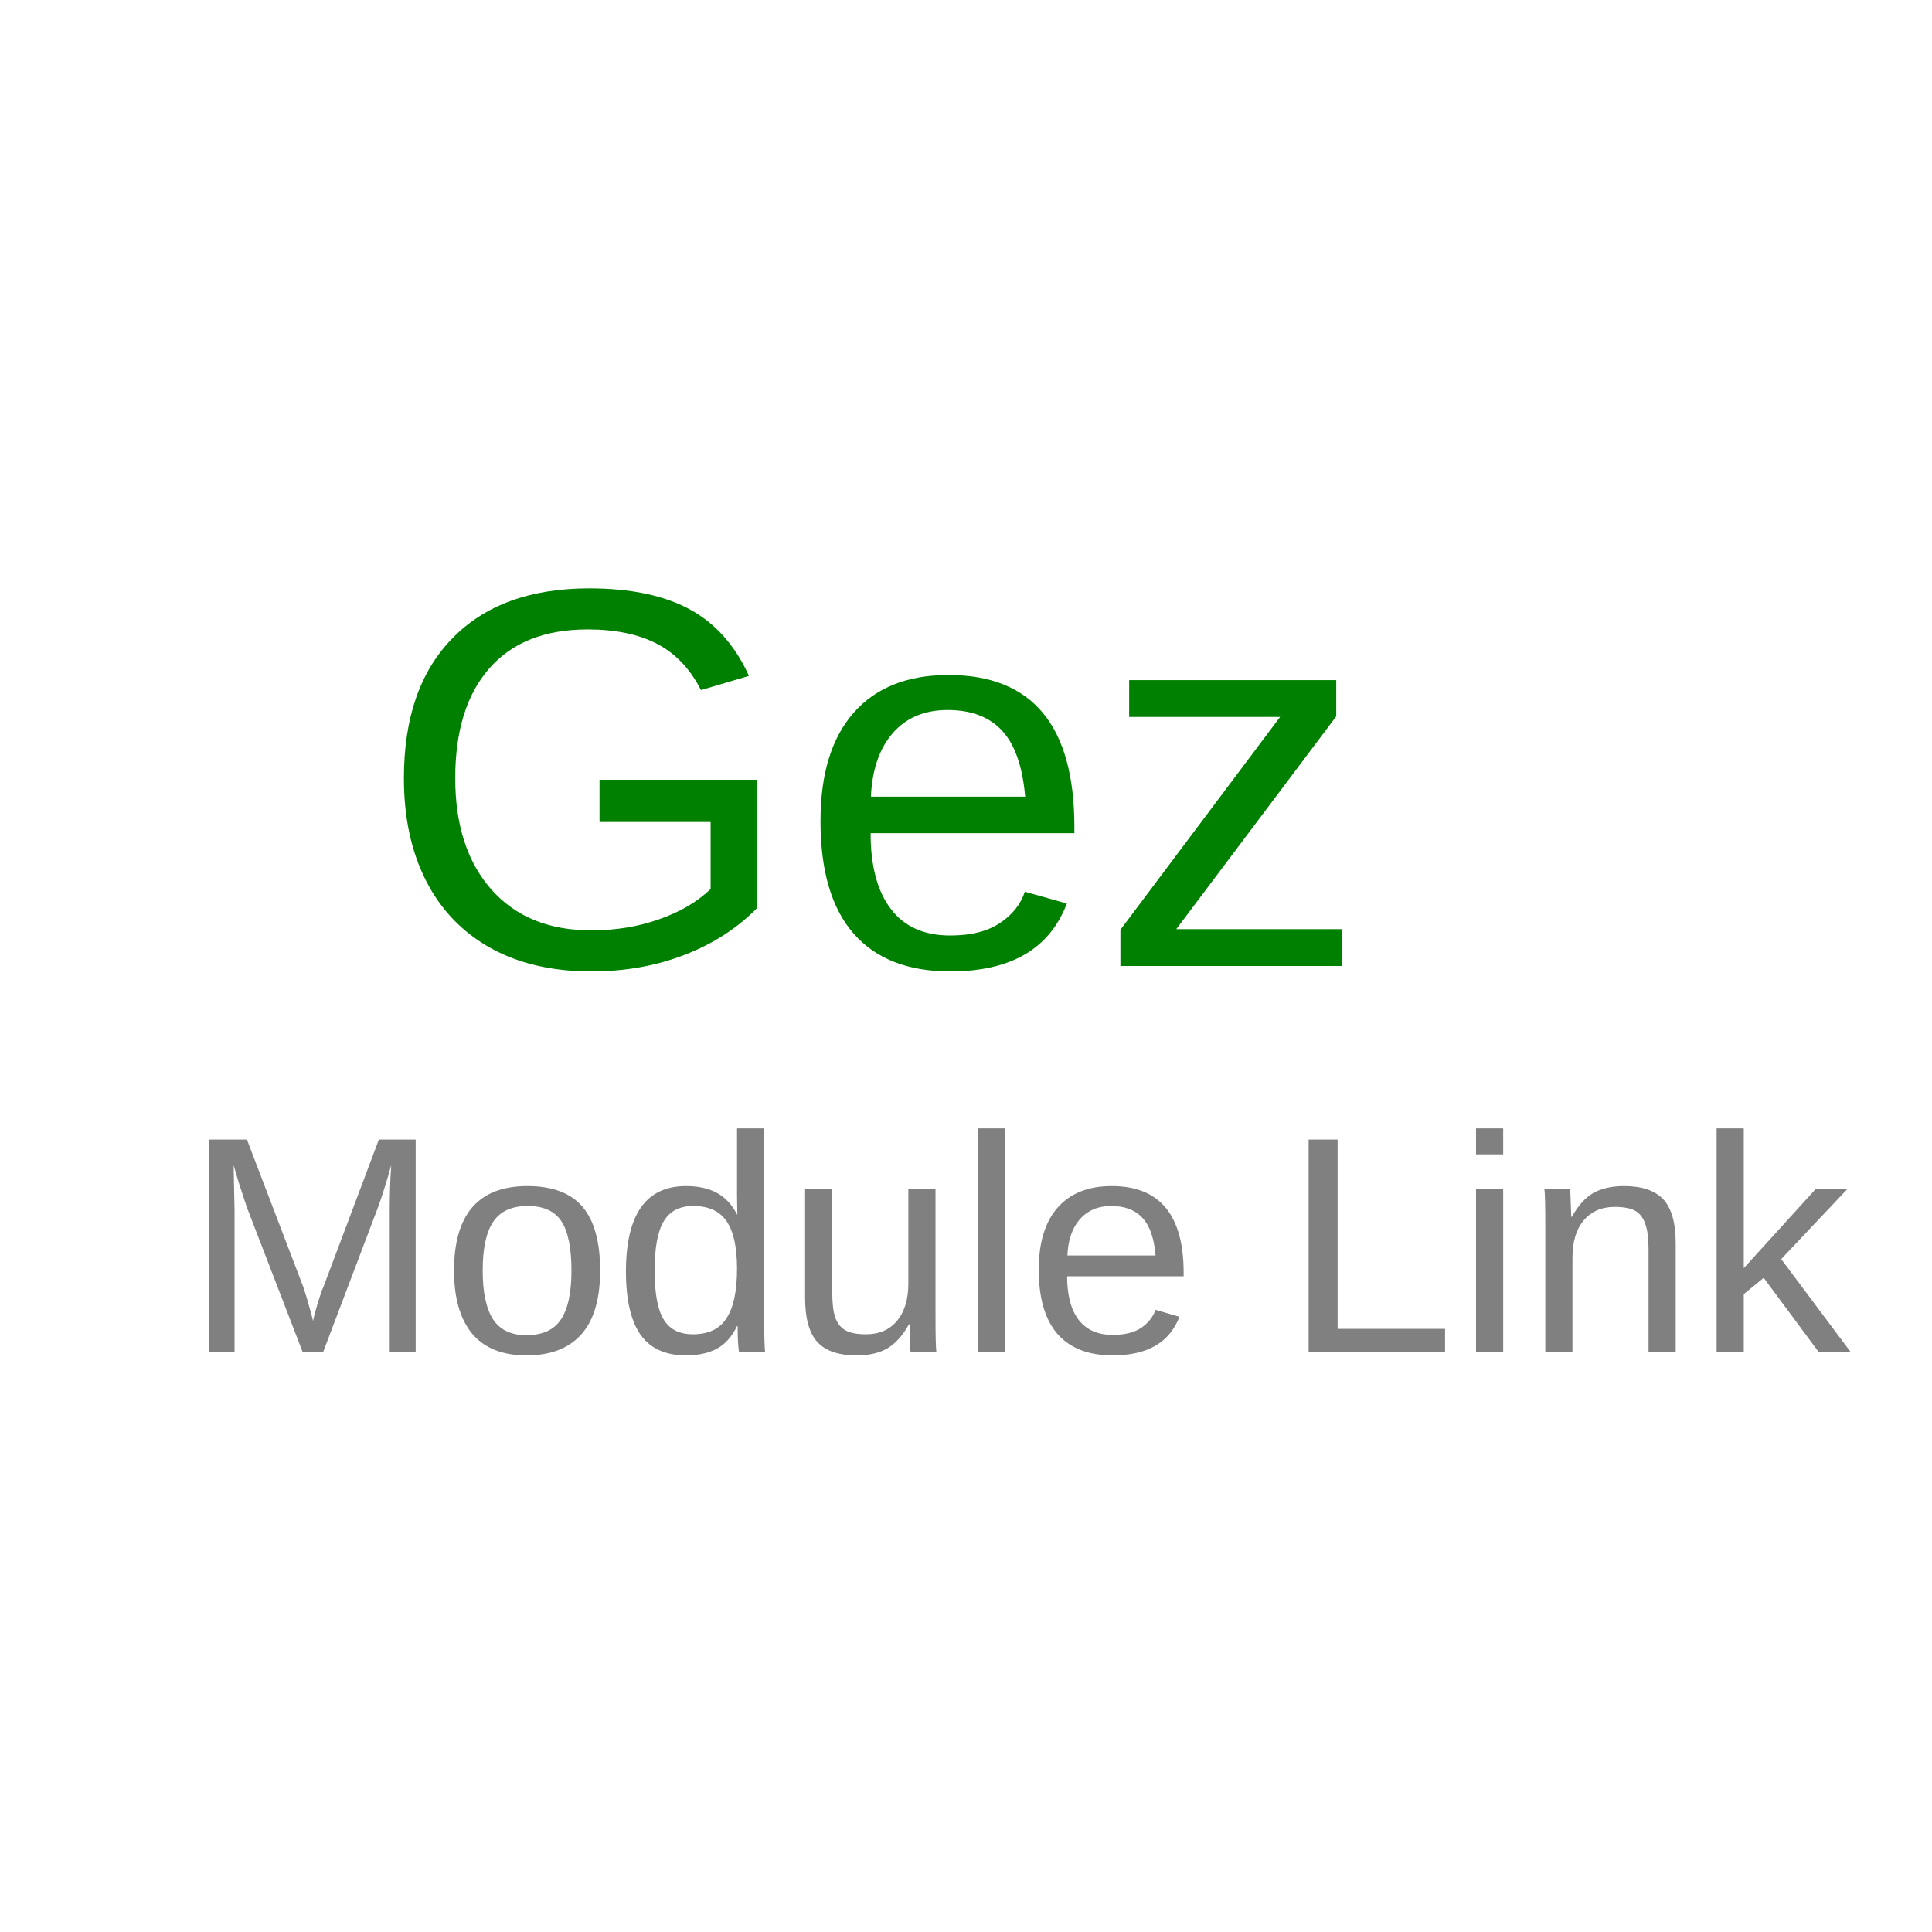
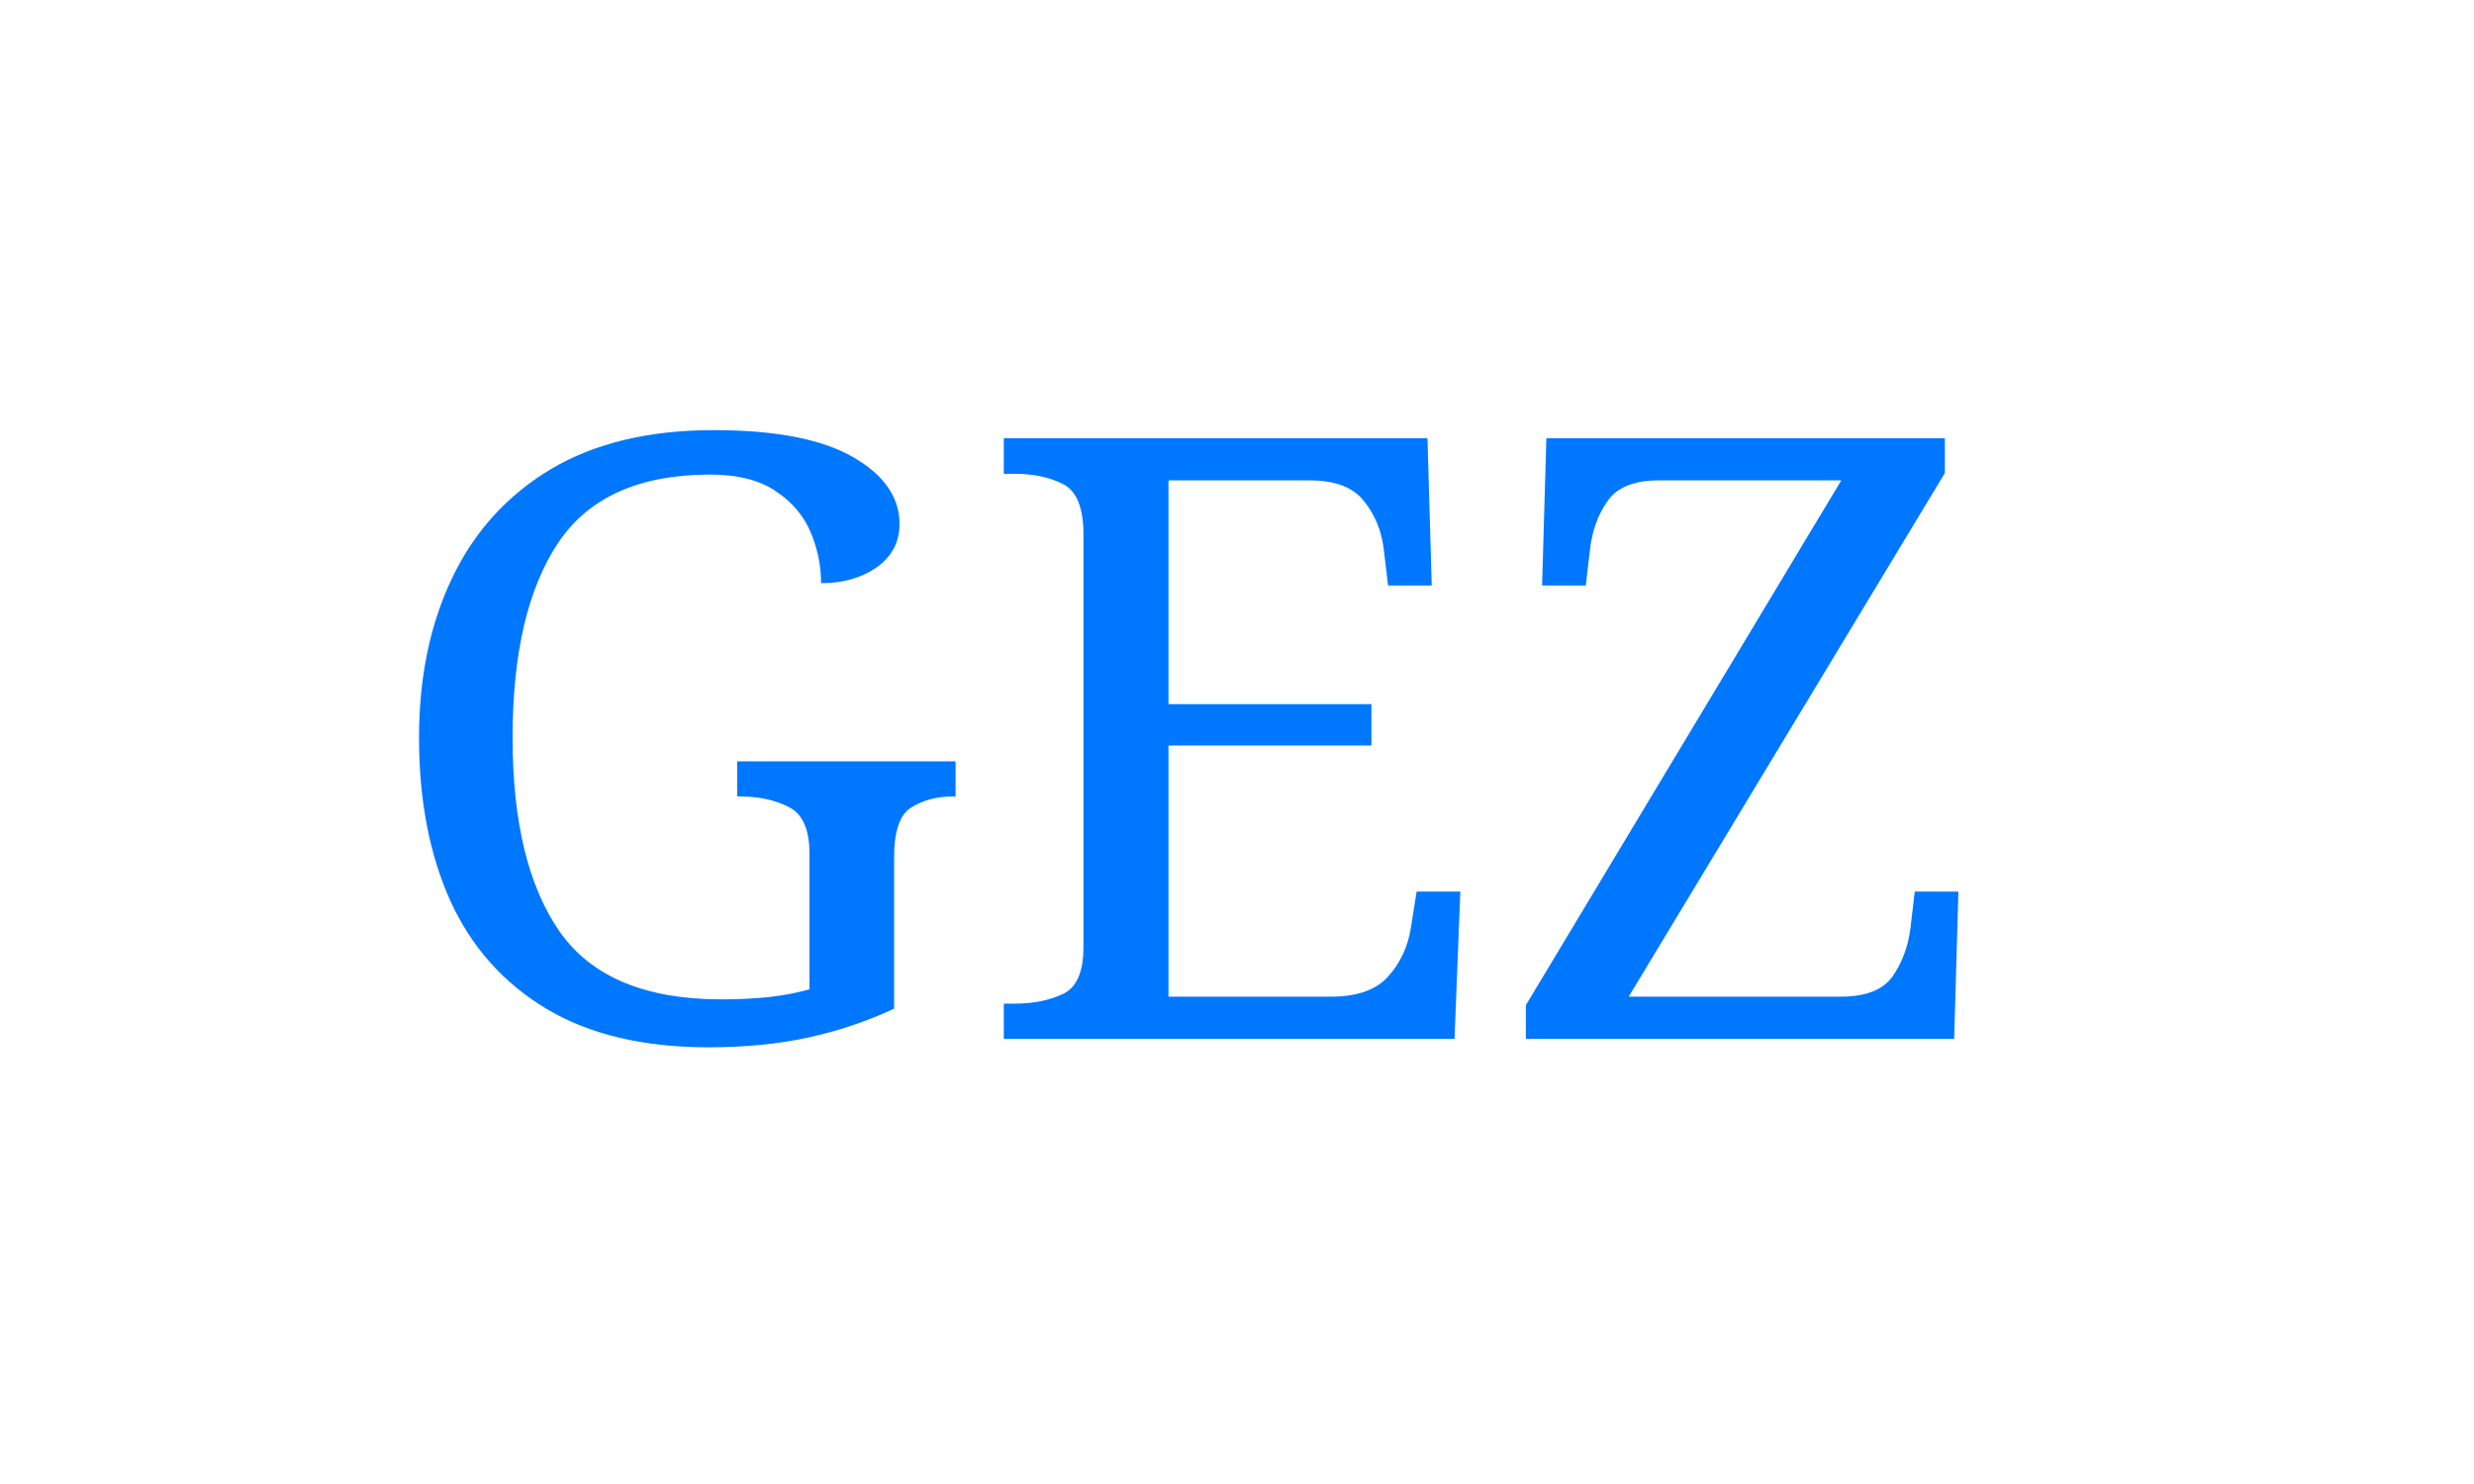
- <svg xmlns="http://www.w3.org/2000/svg" width="100" height="100">
-   <text x="19.5%" y="50%" font-family="Arial" font-size="28" text-align="center" fill="green" transform="translate(-50%, -50%)">Gez</text>
-   <text x="9.5%" y="70%" font-family="Arial" font-size="16" text-align="center" fill="grey" transform="translate(-50%, -50%)">Module Link</text>
+ <svg xmlns="http://www.w3.org/2000/svg" width="100" height="60">
+   <text x="15%" y="70%" font-family="Verdana,serif" font-size="34" text-align="center" fill="#07f" transform="translate(-50%, -50%)">GEZ</text>
</svg>
